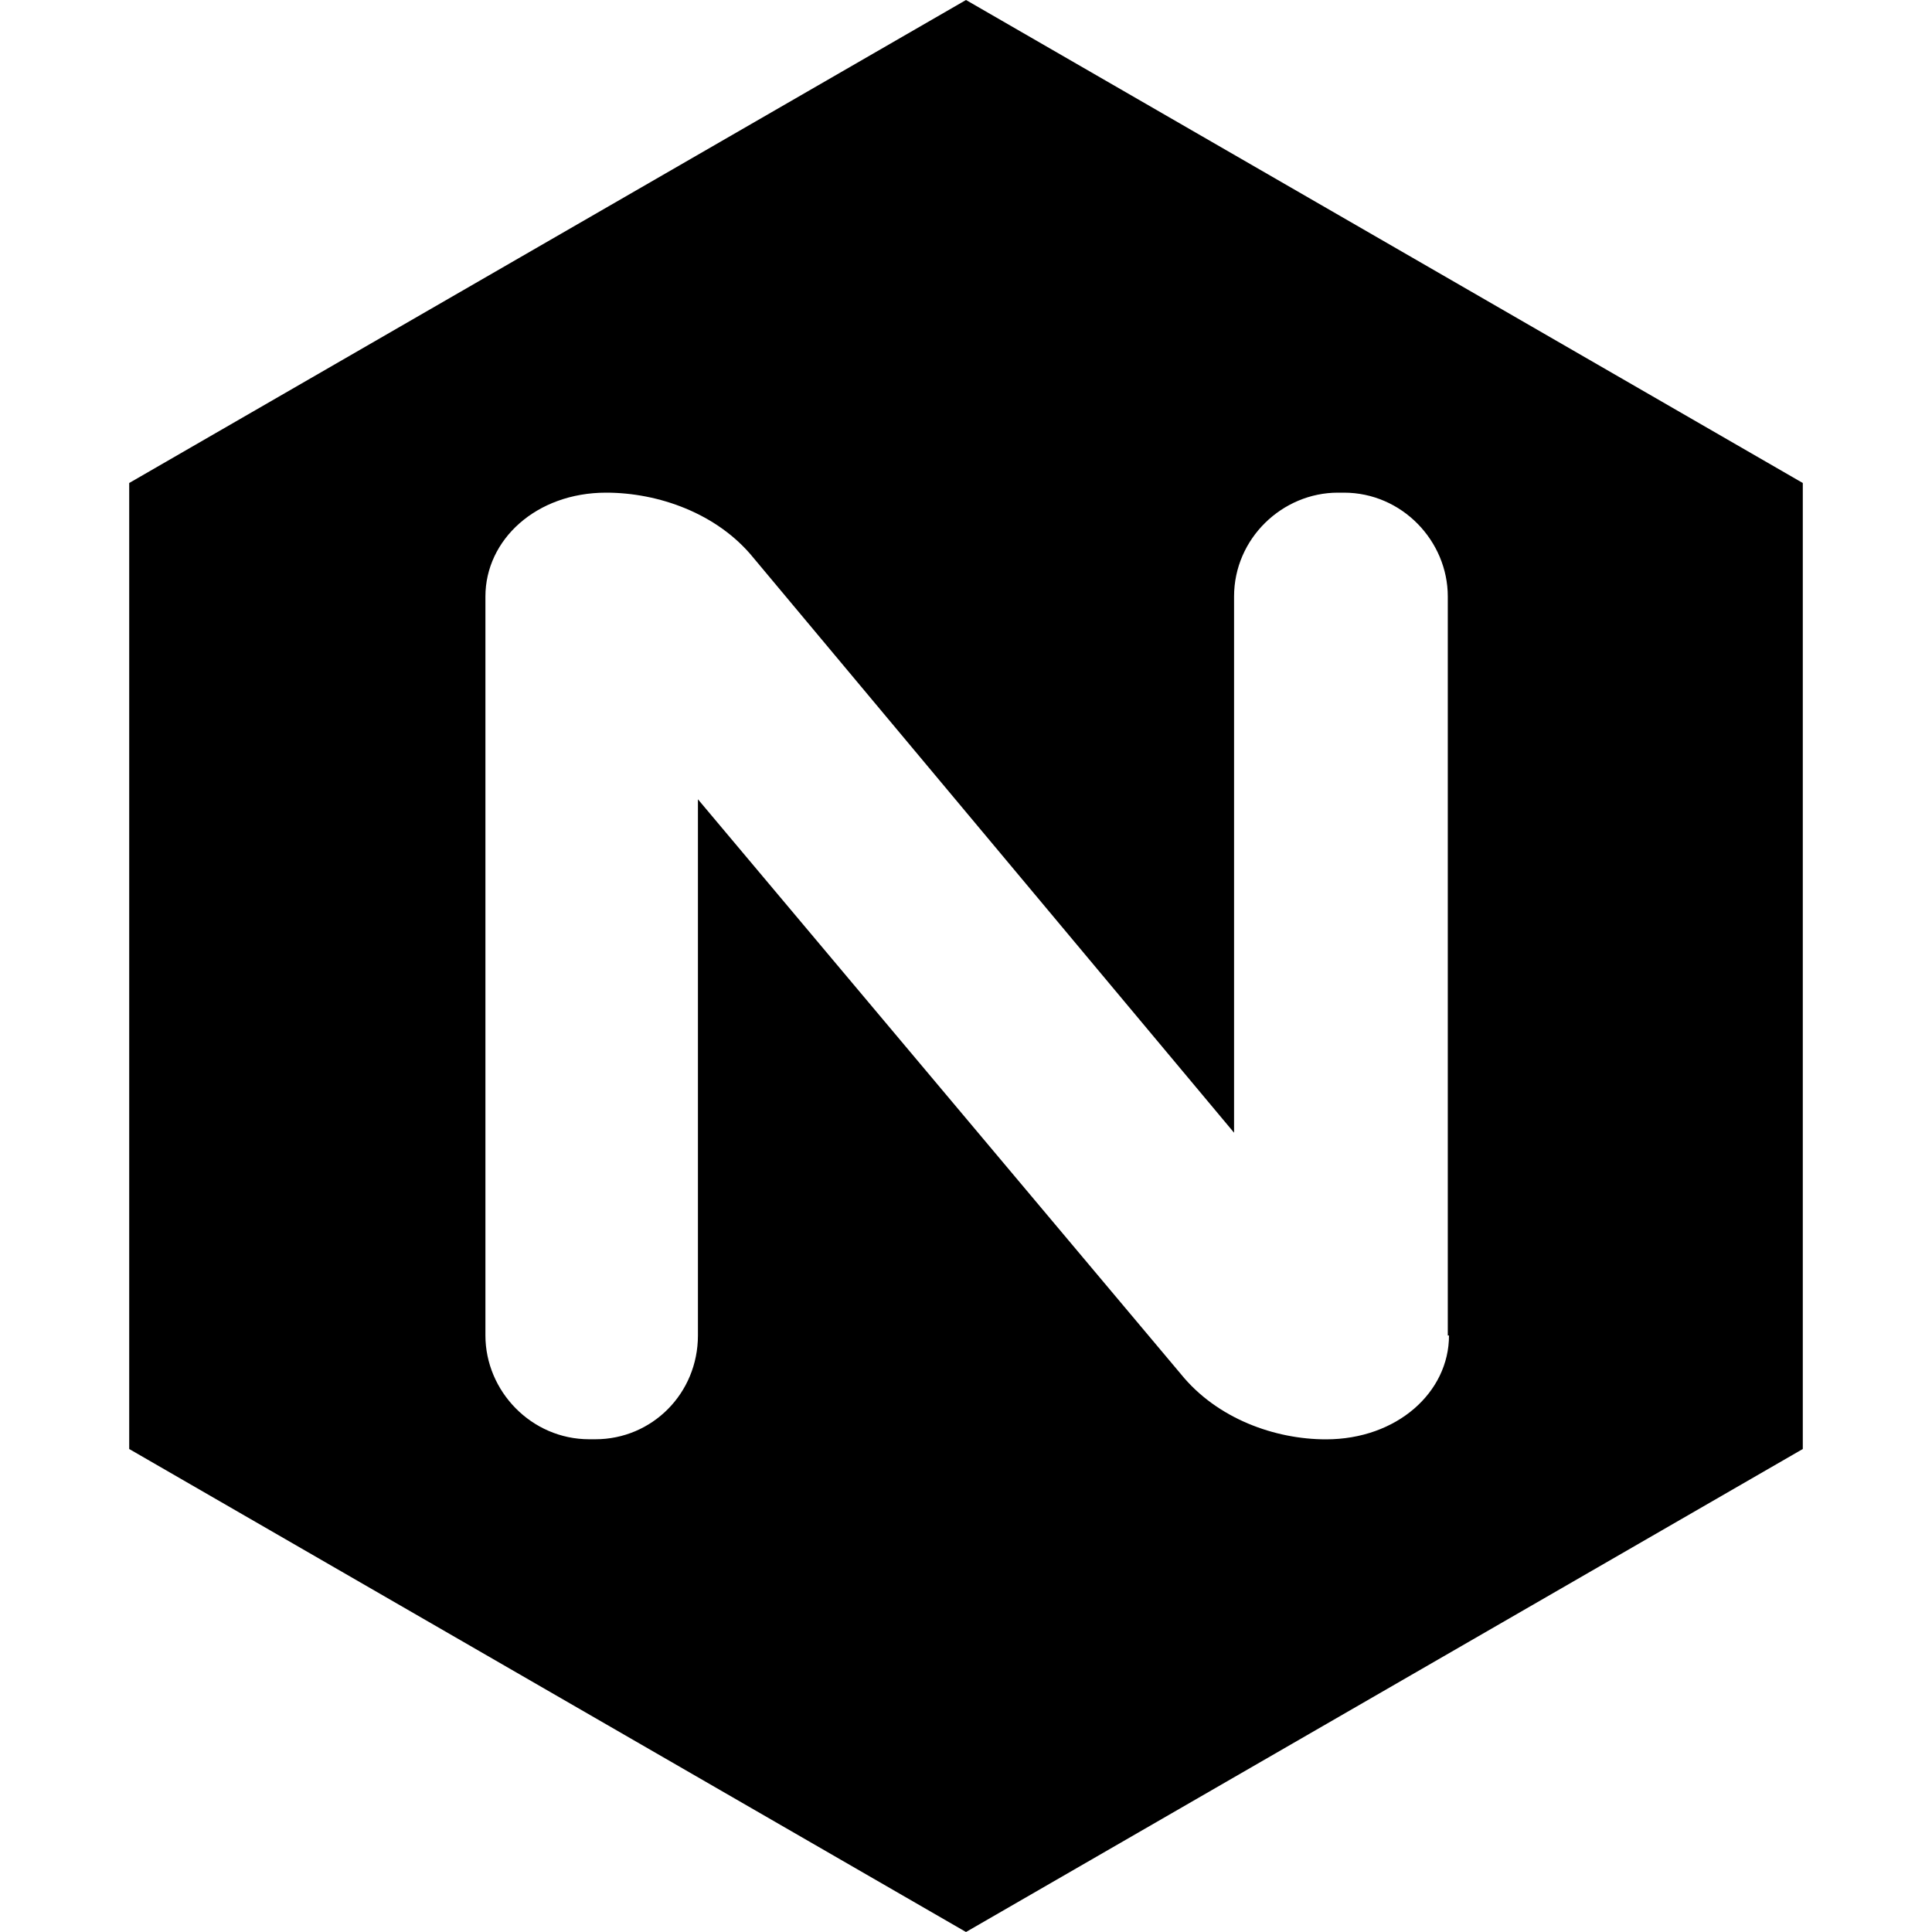
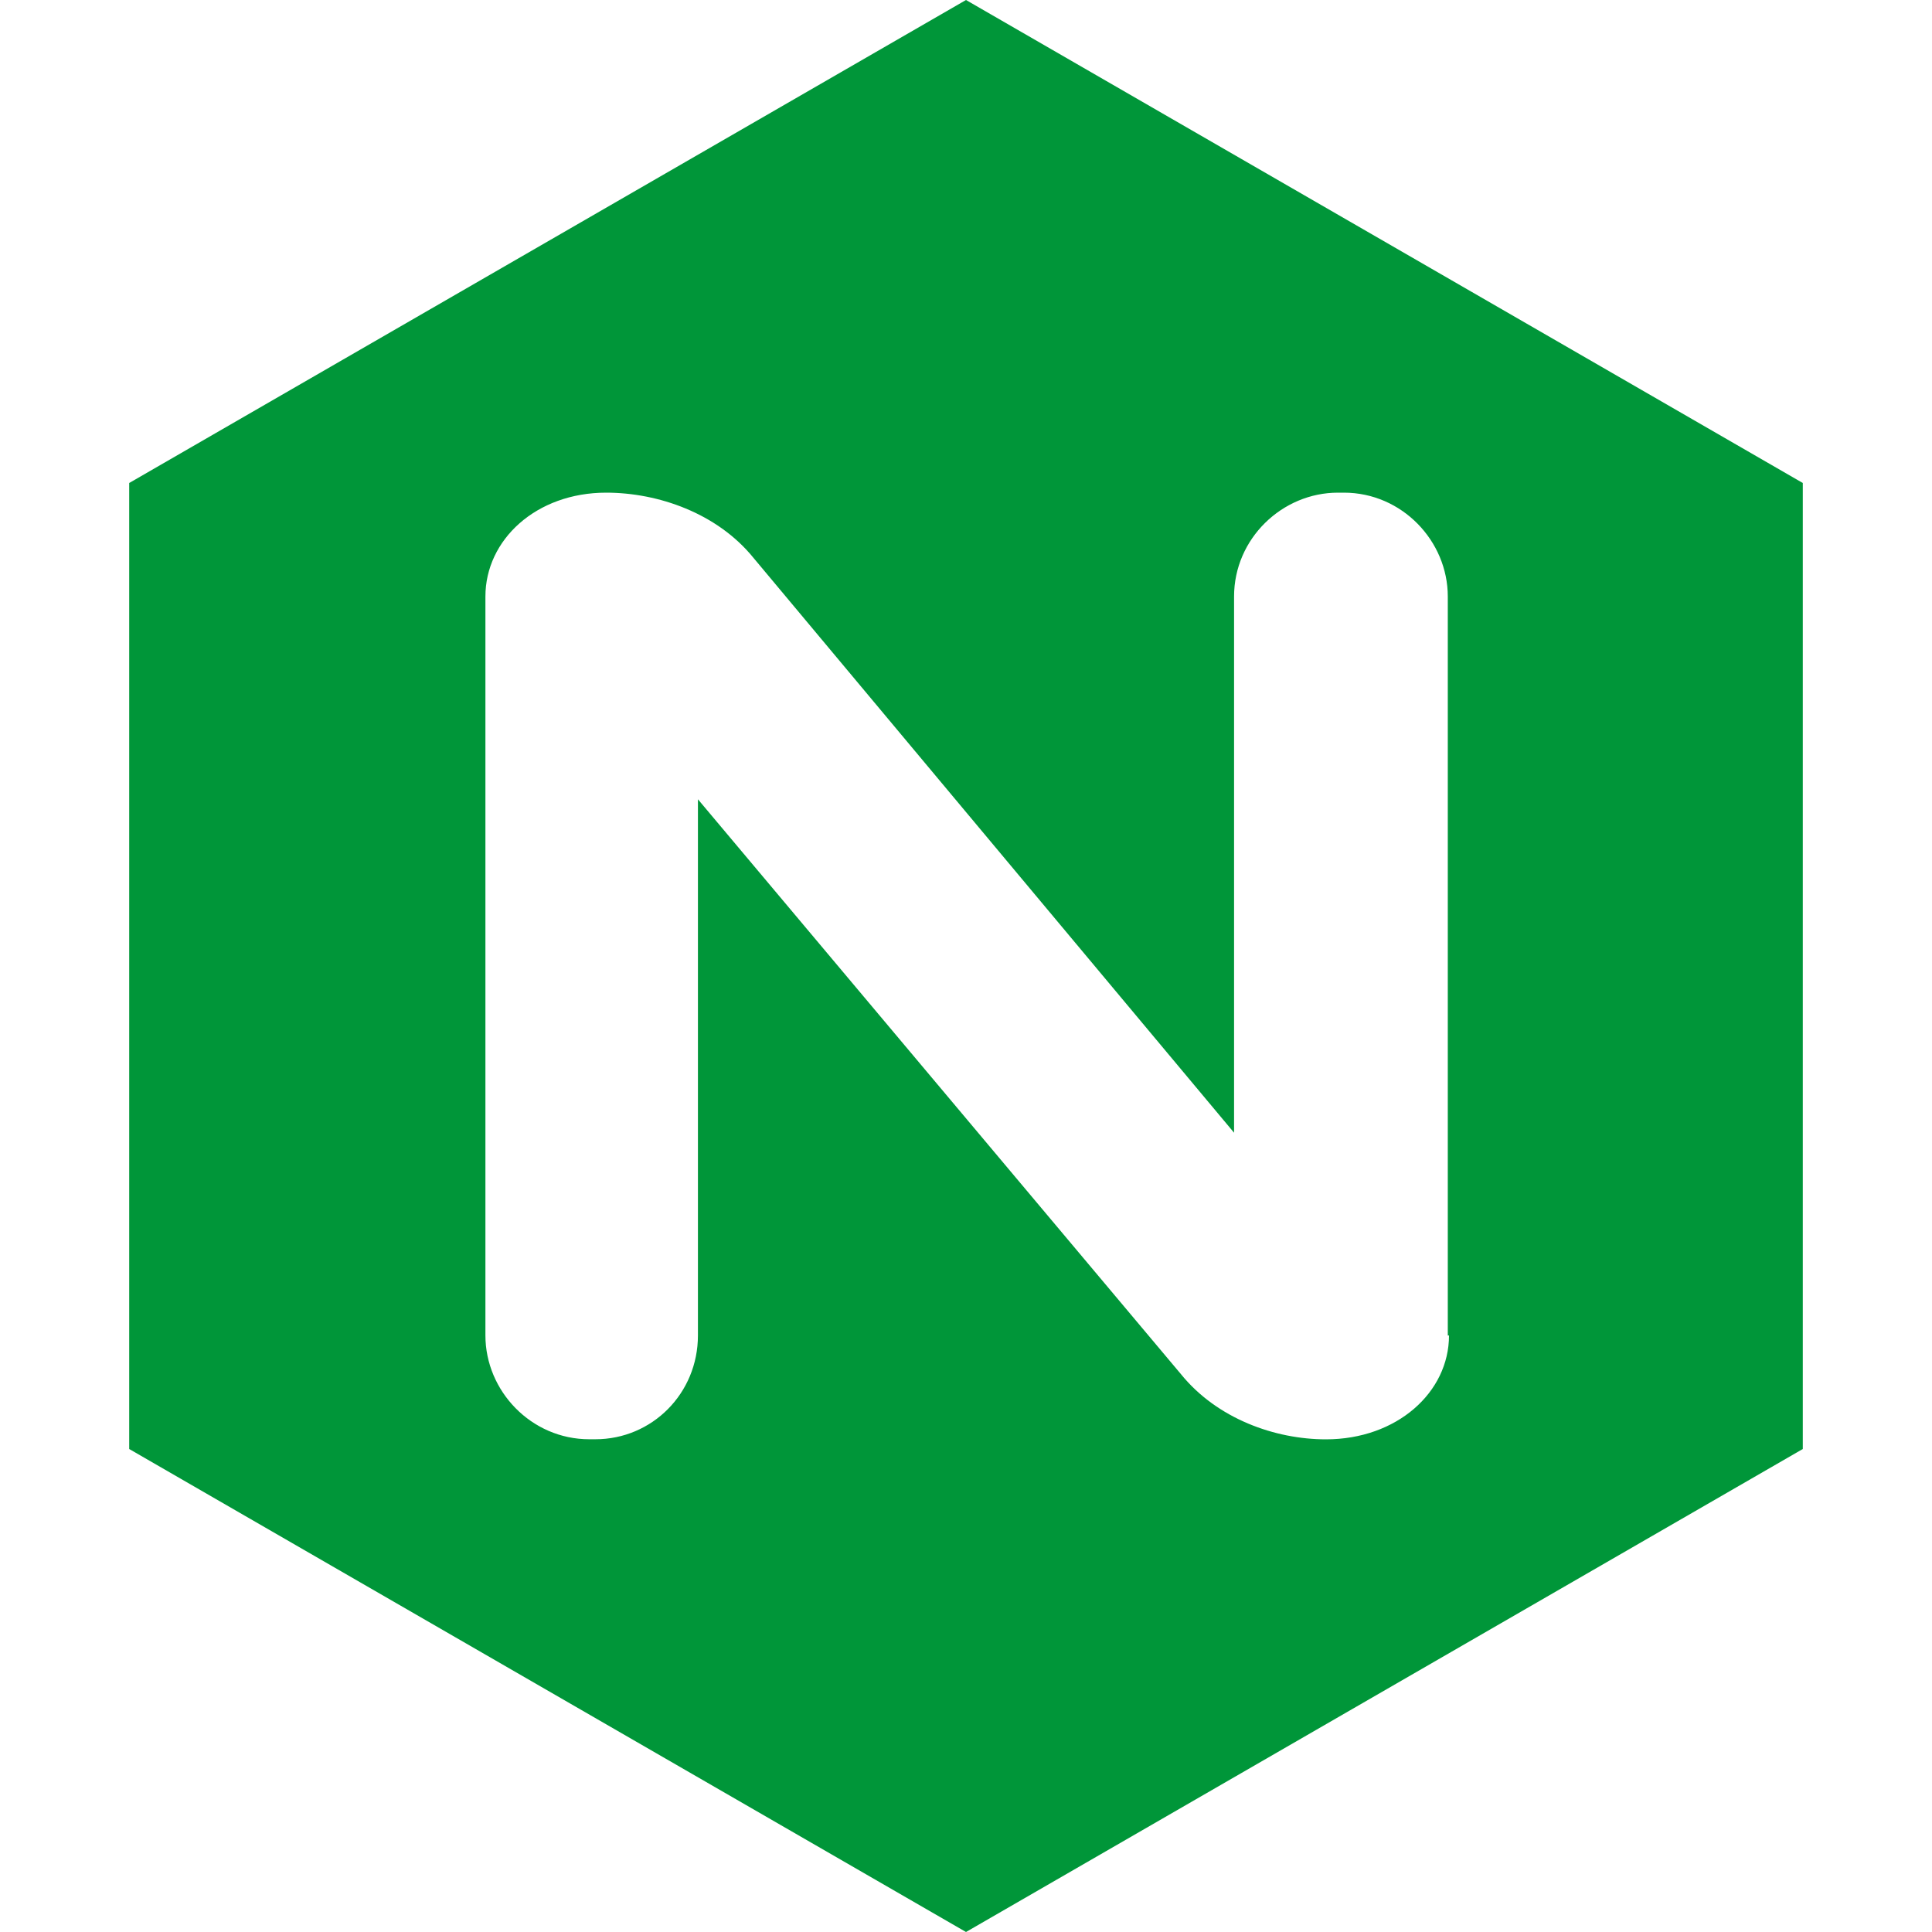
- <svg xmlns="http://www.w3.org/2000/svg" role="img" viewBox="0 0 24 24">
+ <svg xmlns="http://www.w3.org/2000/svg" role="img" viewBox="0 0 24 24" fill="#009639">
  <path d="M12 0L1.605 6v12L12 24l10.395-6V6L12 0zm6 16.59c0 .705-.646 1.29-1.529 1.29-.631 0-1.351-.255-1.801-.81l-6-7.141v6.66c0 .721-.57 1.29-1.274 1.29H7.32c-.721 0-1.29-.6-1.29-1.29V7.41c0-.705.63-1.29 1.5-1.29.646 0 1.38.255 1.83.81l5.97 7.141V7.41c0-.721.6-1.29 1.29-1.29h.075c.72 0 1.29.6 1.29 1.29v9.18H18z" />
</svg>
